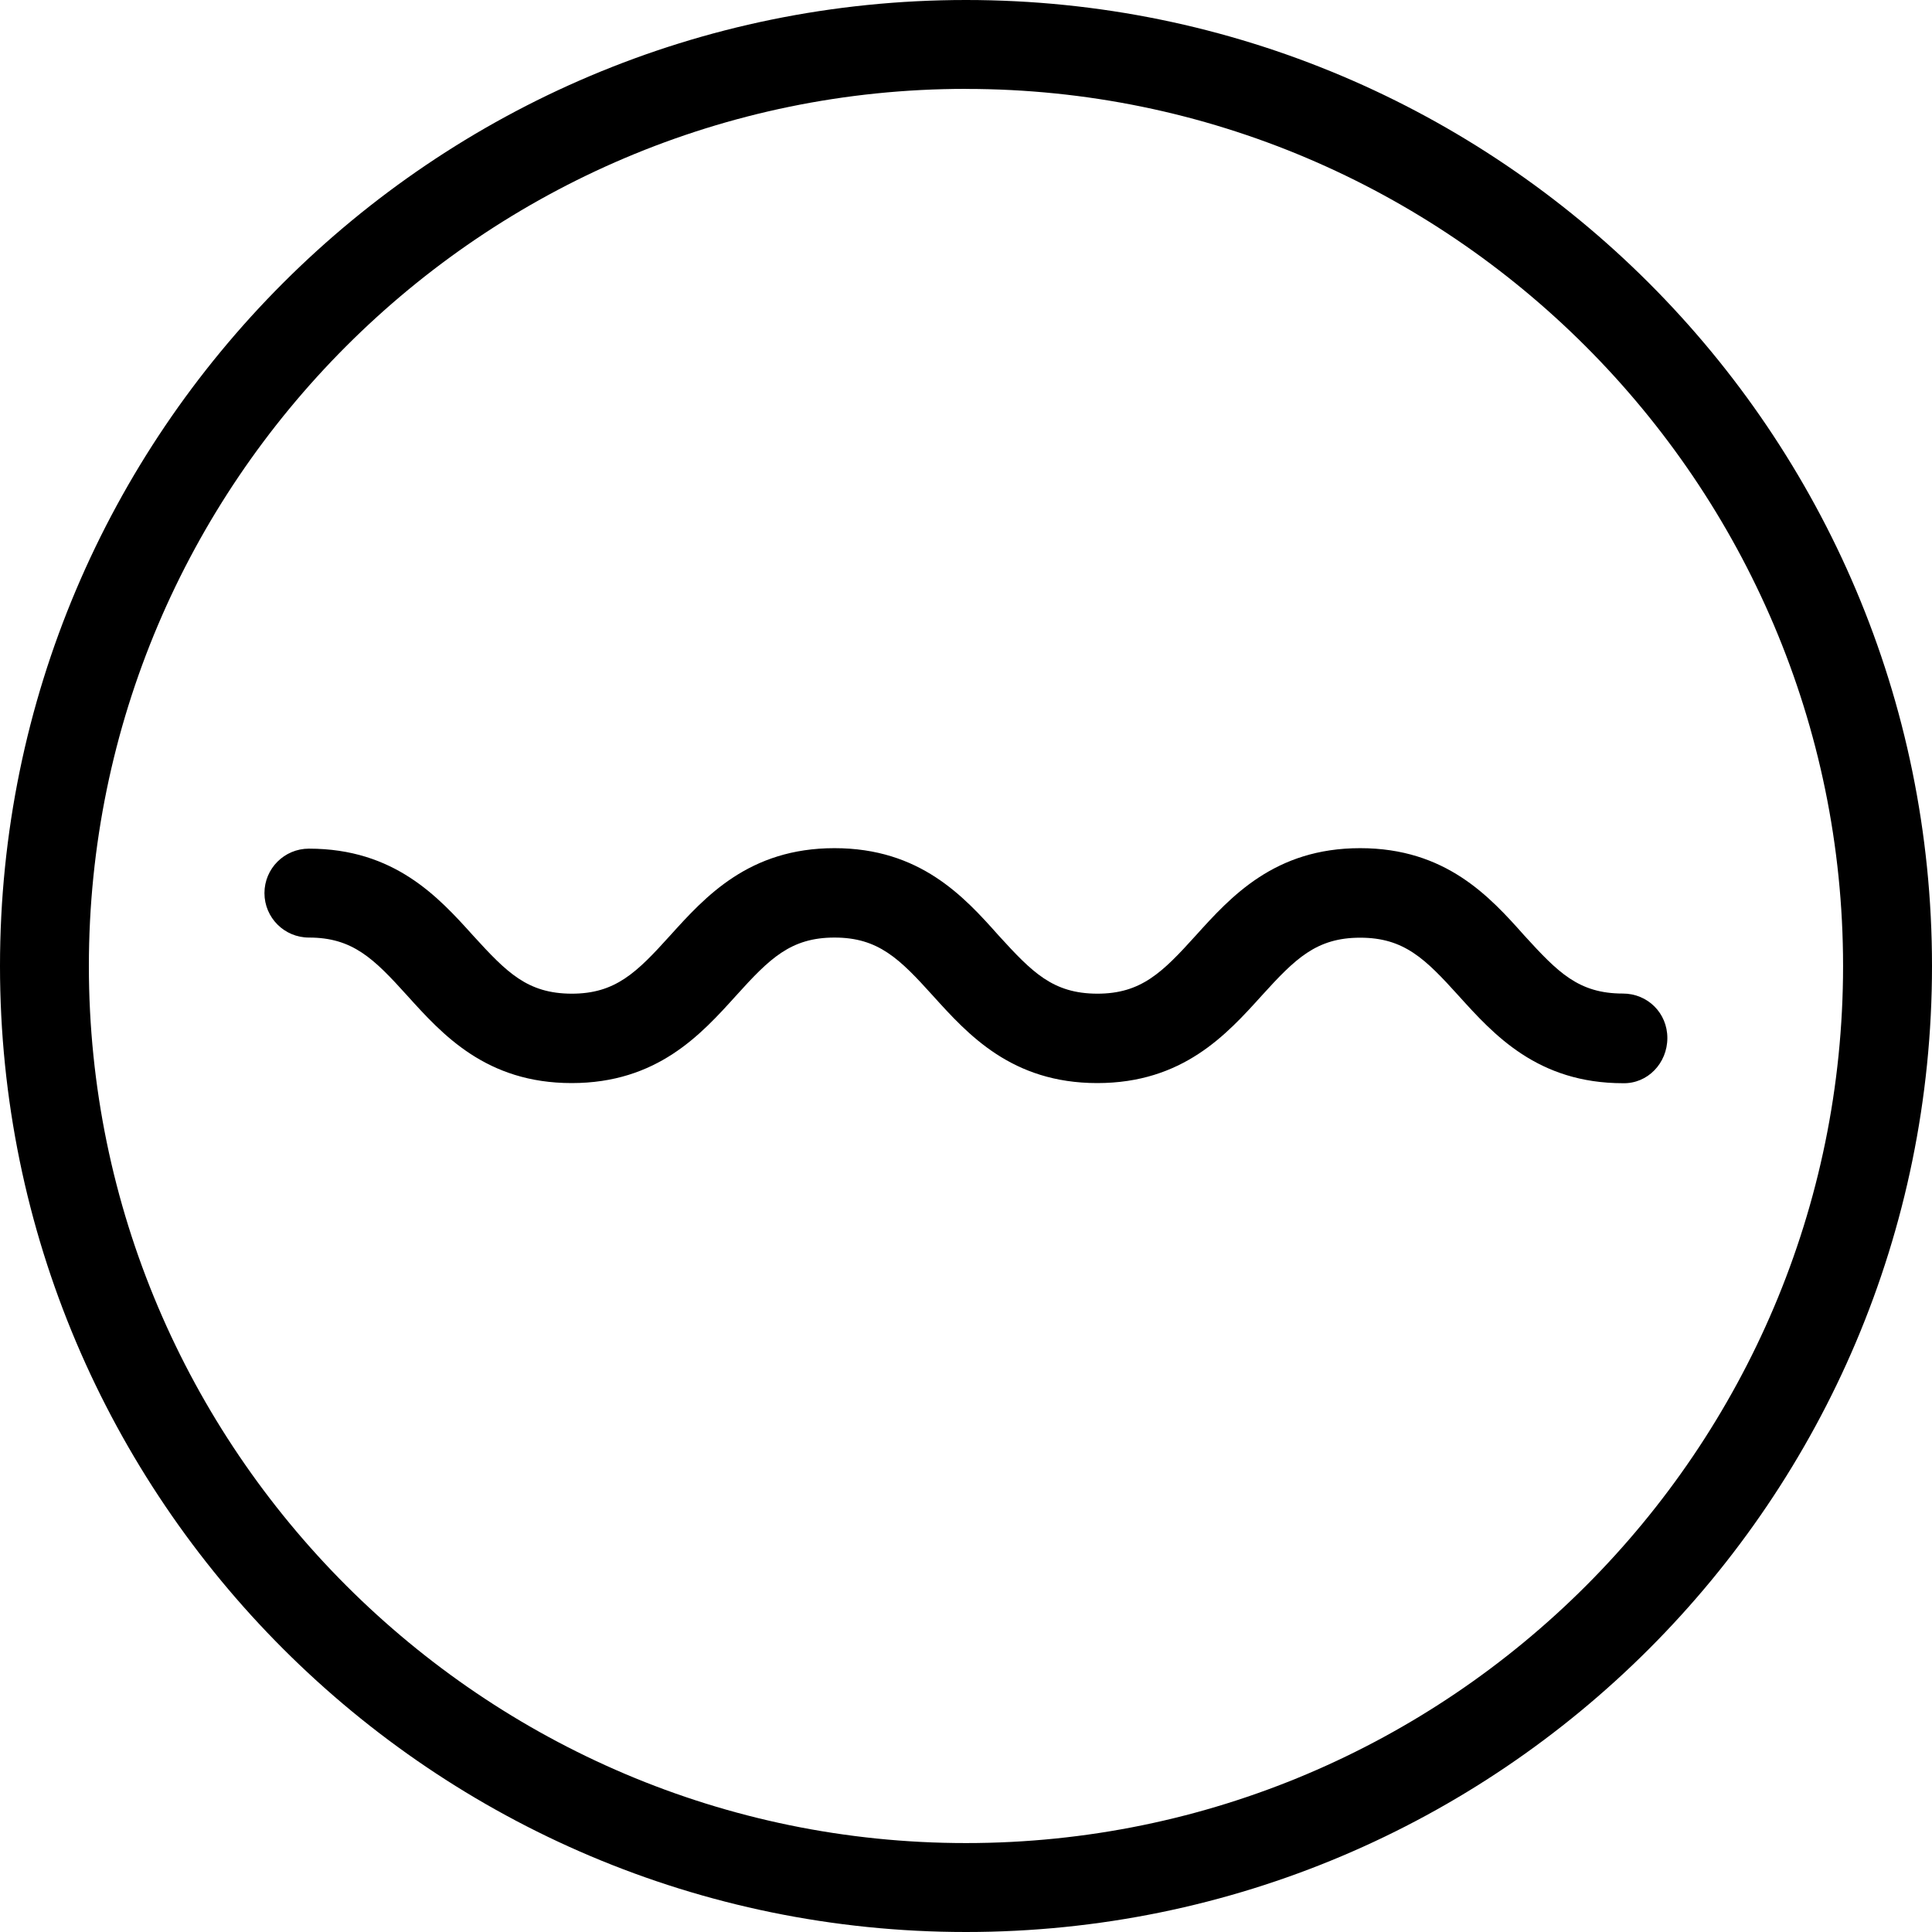
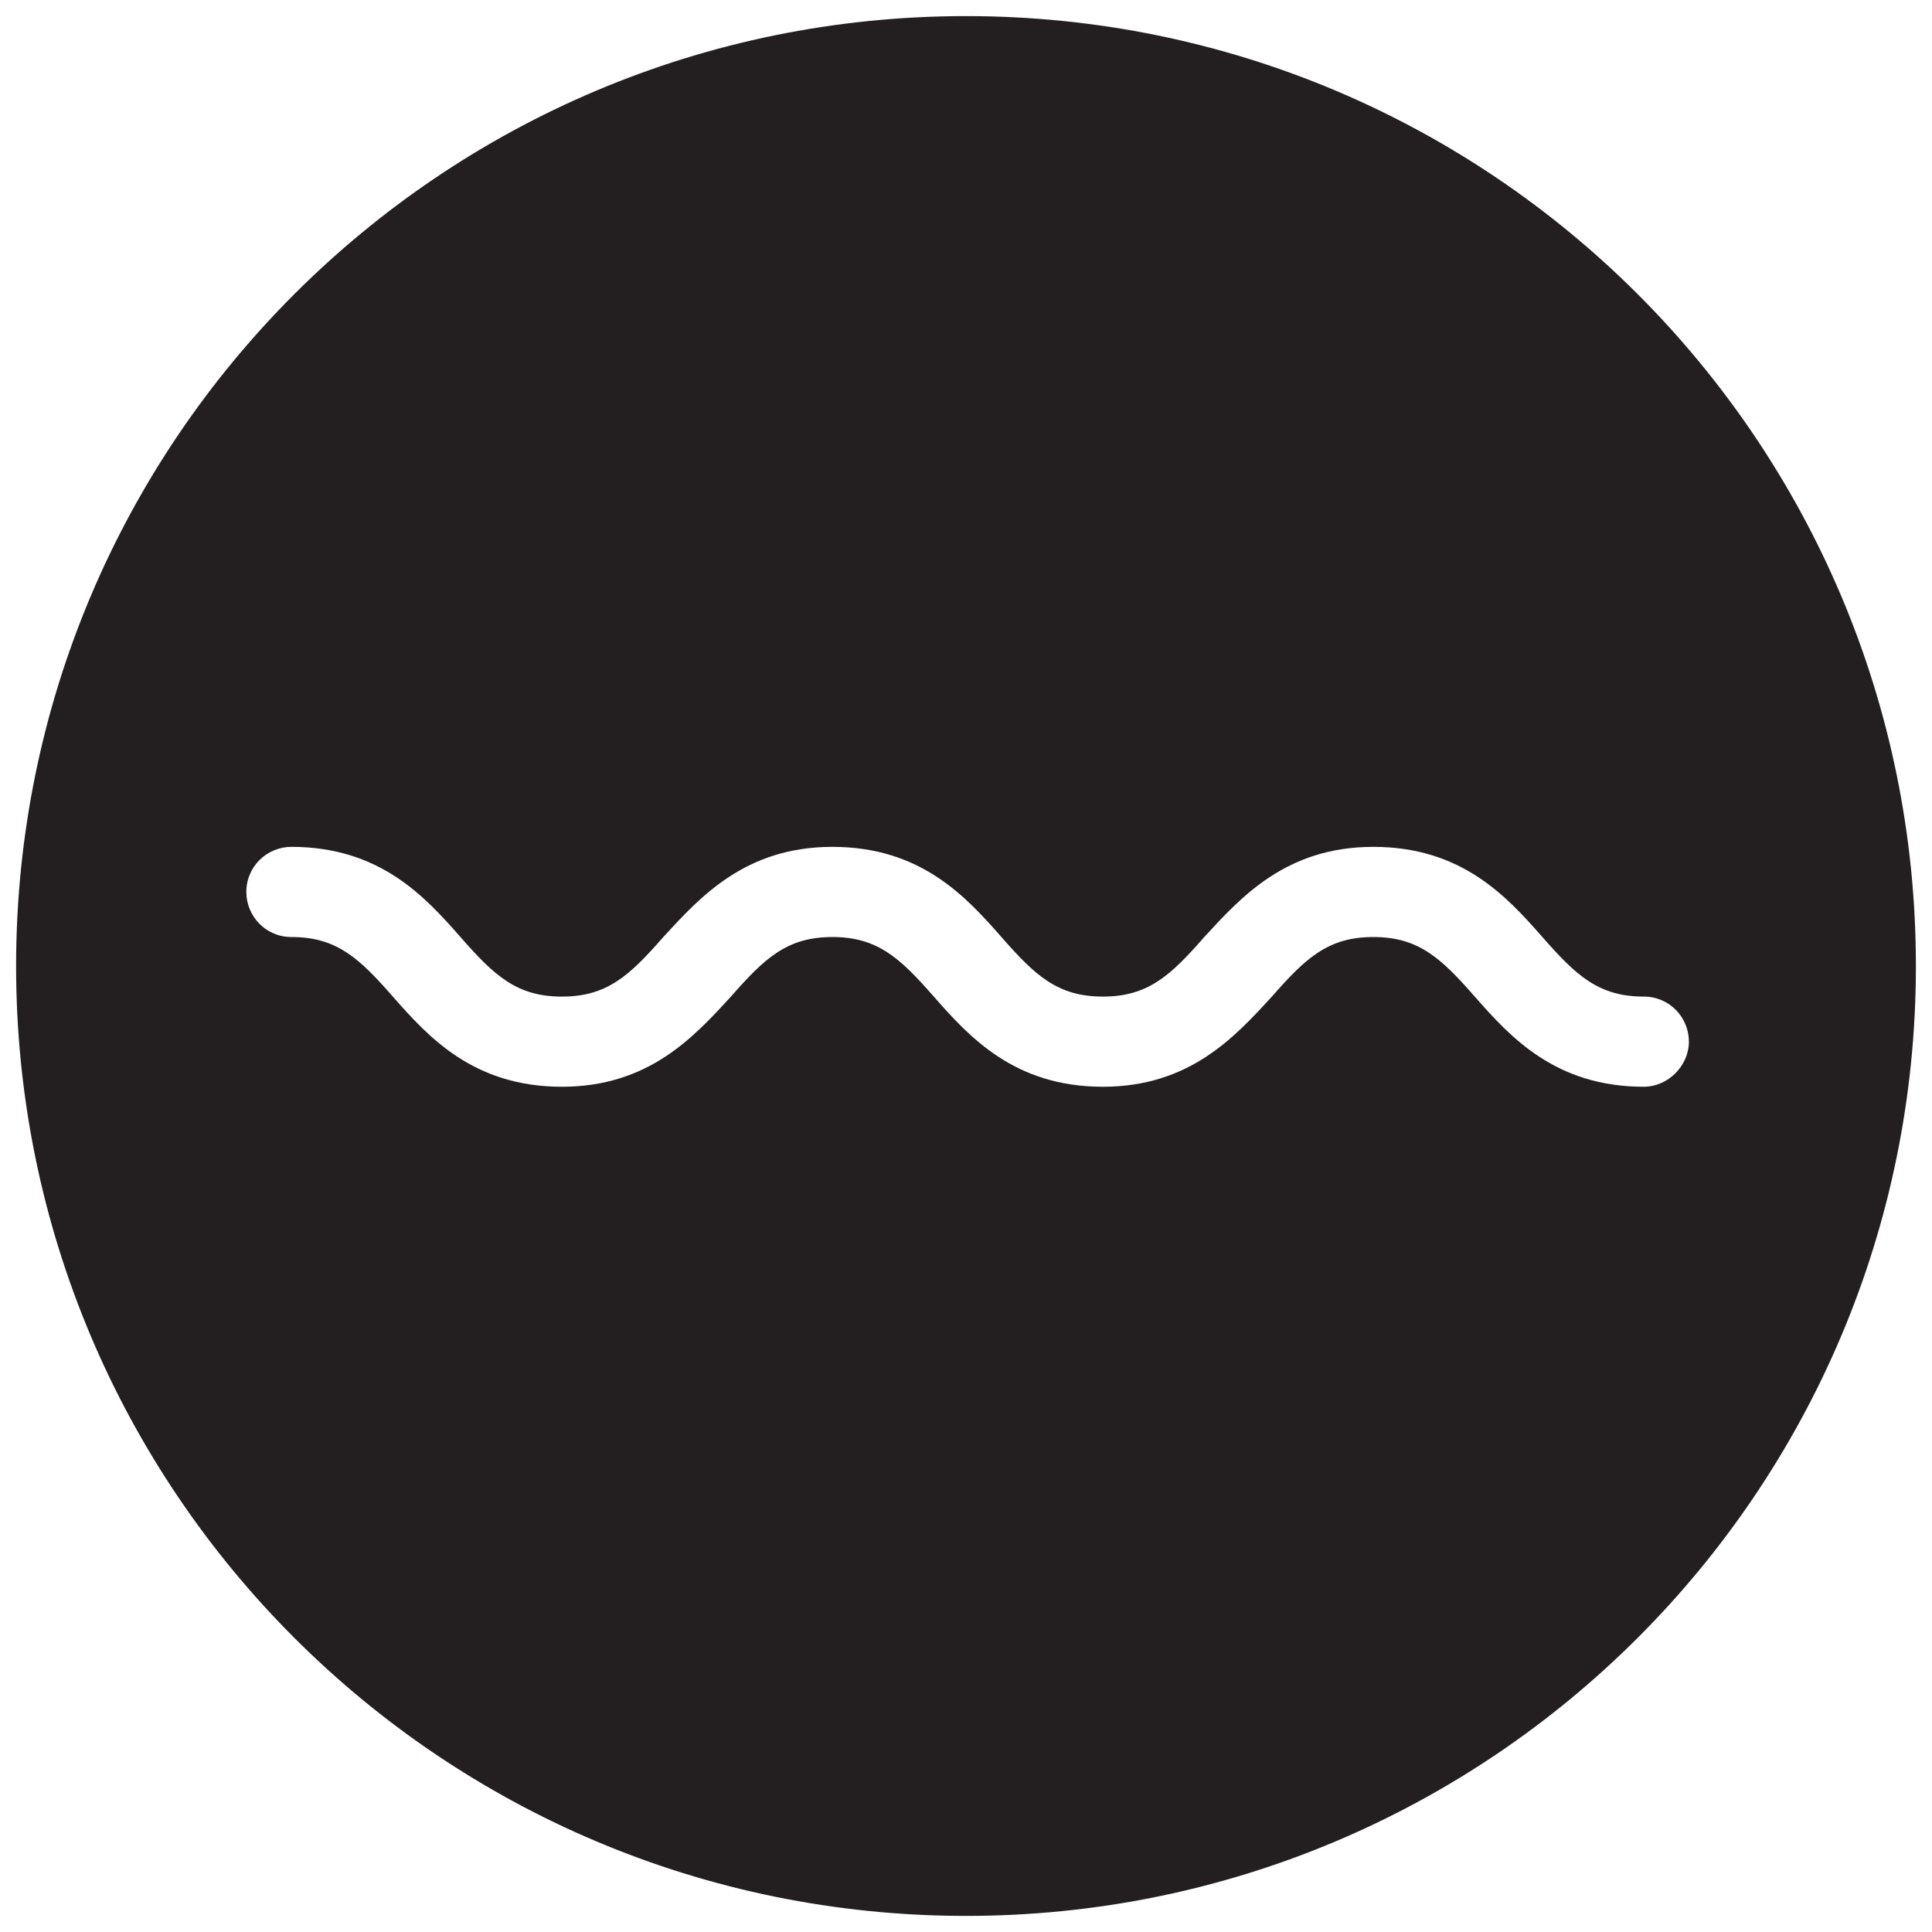
- <svg xmlns="http://www.w3.org/2000/svg" version="1.1" id="Layer_1" x="0px" y="0px" viewBox="0 0 100 100" enable-background="new 0 0 100 100" xml:space="preserve">
-   <path class="icon-music" d="M84.012 56.067c-4.425 0-6.691-2.509-8.512-4.525c-1.735-1.921-2.828-3.007-5.097-3.007c-2.27 0-3.362 1.087-5.097 3 c-1.821 2.016-4.088 4.525-8.512 4.525c-4.423 0-6.688-2.509-8.509-4.525c-1.734-1.92-2.825-3.007-5.092-3.007 c-2.268 0-3.36 1.087-5.094 3.007c-1.821 2.016-4.087 4.525-8.51 4.525c-4.423 0-6.688-2.509-8.508-4.525 c-1.734-1.92-2.825-3.007-5.092-3.007c-1.271 0-2.301-1.03-2.301-2.301s1.03-2.301 2.301-2.301c4.423 0 6.7 2.5 8.5 4.5 c1.734 1.9 2.8 3 5.1 3.007c2.268 0 3.36-1.087 5.094-3.007c1.821-2.016 4.087-4.525 8.51-4.525 c4.423 0 6.7 2.5 8.5 4.525c1.734 1.9 2.8 3 5.1 3.007c2.27 0 3.362-1.087 5.097-3.007 c1.821-2.016 4.088-4.525 8.512-4.525c4.425 0 6.7 2.5 8.5 4.525c1.735 1.9 2.8 3 5.1 3 c1.271 0 2.3 1 2.3 2.301S85.283 56.1 84 56.067z" />
-   <path class="icon-music" d="M50 100C22.43 100 0 77.6 0 50C0 22.4 22.4 0 50 0s50 22.4 50 50C100 77.6 77.6 100 50 100z M50 4.6 C24.968 4.6 4.6 25 4.6 50c0 25 20.4 45.4 45.4 45.397c25.032 0 45.397-20.365 45.397-45.397 C95.397 25 75 4.6 50 4.603z" />
+ <svg xmlns="http://www.w3.org/2000/svg" version="1.1" id="Layer_1" x="0px" y="0px" viewBox="0 0 120 120" enable-background="new 0 0 120 120" xml:space="preserve">
+   <g>
+     <path fill="#231F20" d="M60,1C27.4,1,1,27.4,1,60s26.4,59,59,59c32.6,0,59-26.4,59-59S92.6,1,60,1z M102.1,67.5   c-5.5,0-8.3-3.1-10.5-5.6c-2.1-2.4-3.5-3.7-6.3-3.7c-2.8,0-4.2,1.3-6.3,3.7c-2.3,2.5-5.1,5.6-10.5,5.6c-5.5,0-8.3-3.1-10.5-5.6   c-2.1-2.4-3.5-3.7-6.3-3.7c-2.8,0-4.2,1.3-6.3,3.7c-2.3,2.5-5.1,5.6-10.5,5.6c-5.5,0-8.3-3.1-10.5-5.6c-2.1-2.4-3.5-3.7-6.3-3.7   c-1.6,0-2.8-1.3-2.8-2.8c0-1.6,1.3-2.8,2.8-2.8c5.5,0,8.3,3.1,10.5,5.6c2.1,2.4,3.5,3.7,6.3,3.7c2.8,0,4.2-1.3,6.3-3.7   c2.3-2.5,5.1-5.6,10.5-5.6c5.5,0,8.3,3.1,10.5,5.6c2.1,2.4,3.5,3.7,6.3,3.7c2.8,0,4.2-1.3,6.3-3.7c2.3-2.5,5.1-5.6,10.5-5.6   c5.5,0,8.3,3.1,10.5,5.6c2.1,2.4,3.5,3.7,6.3,3.7c1.6,0,2.8,1.3,2.8,2.8S103.6,67.5,102.1,67.5z" />
+   </g>
</svg>
